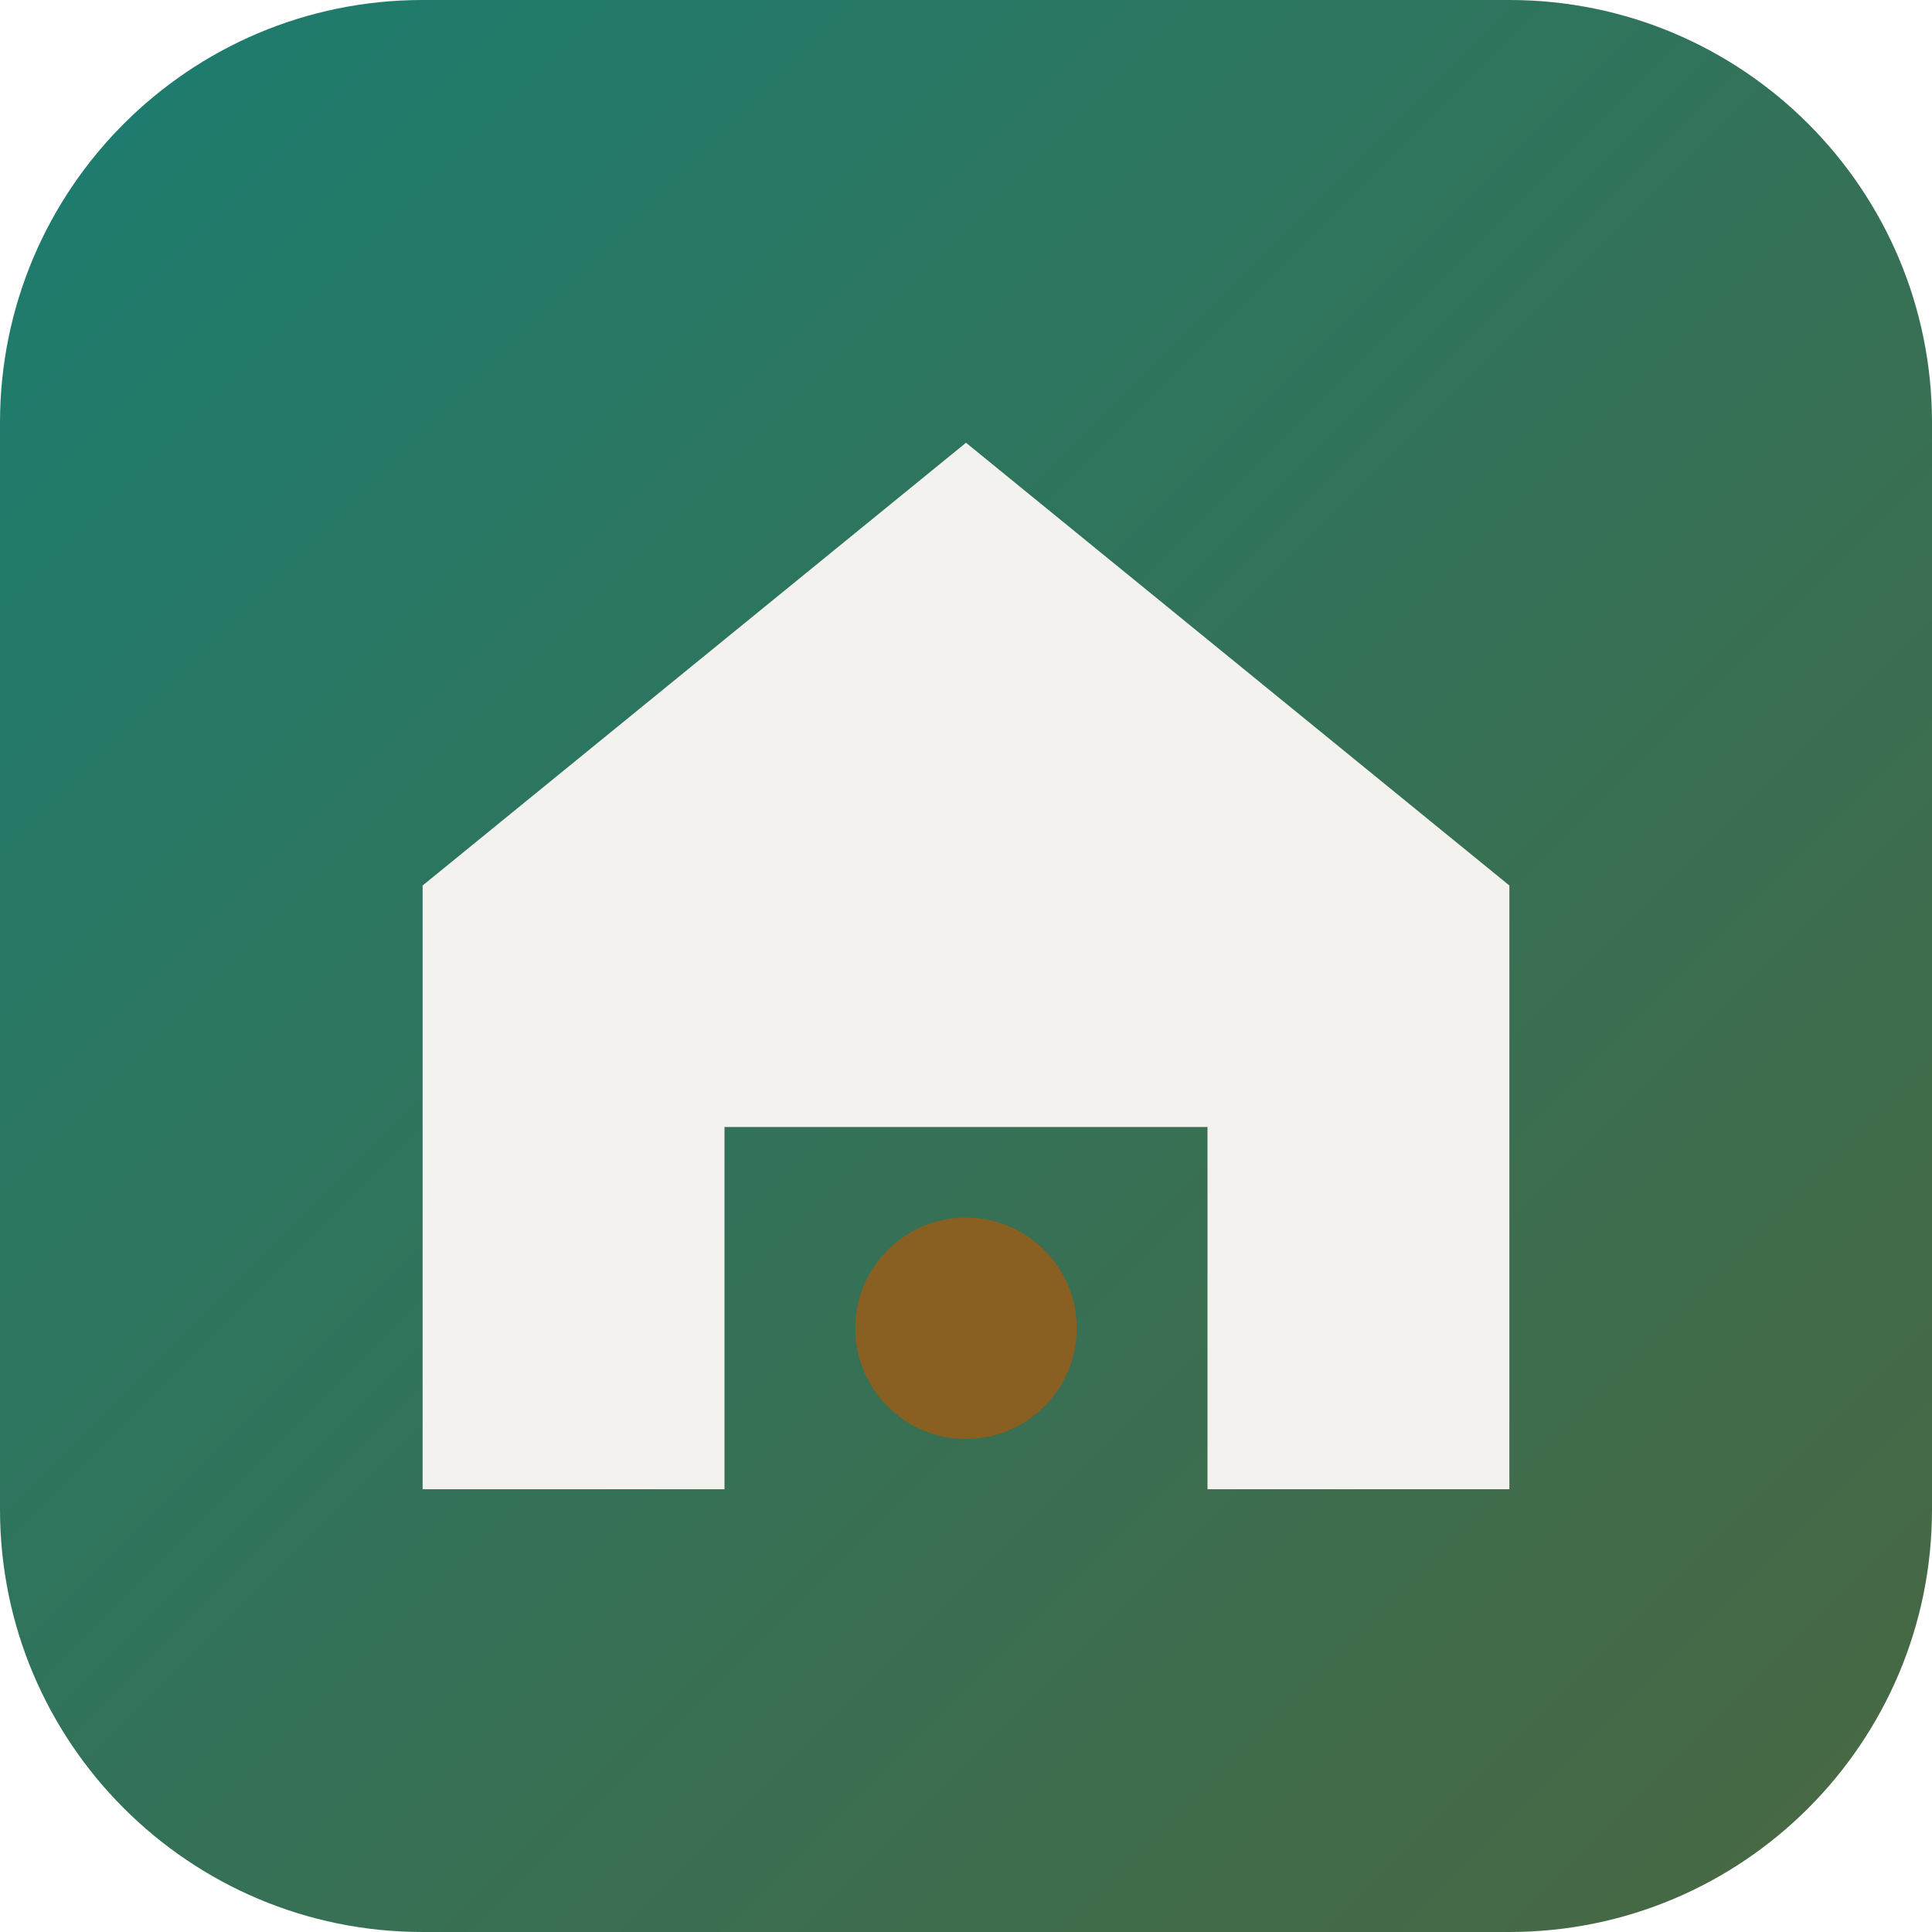
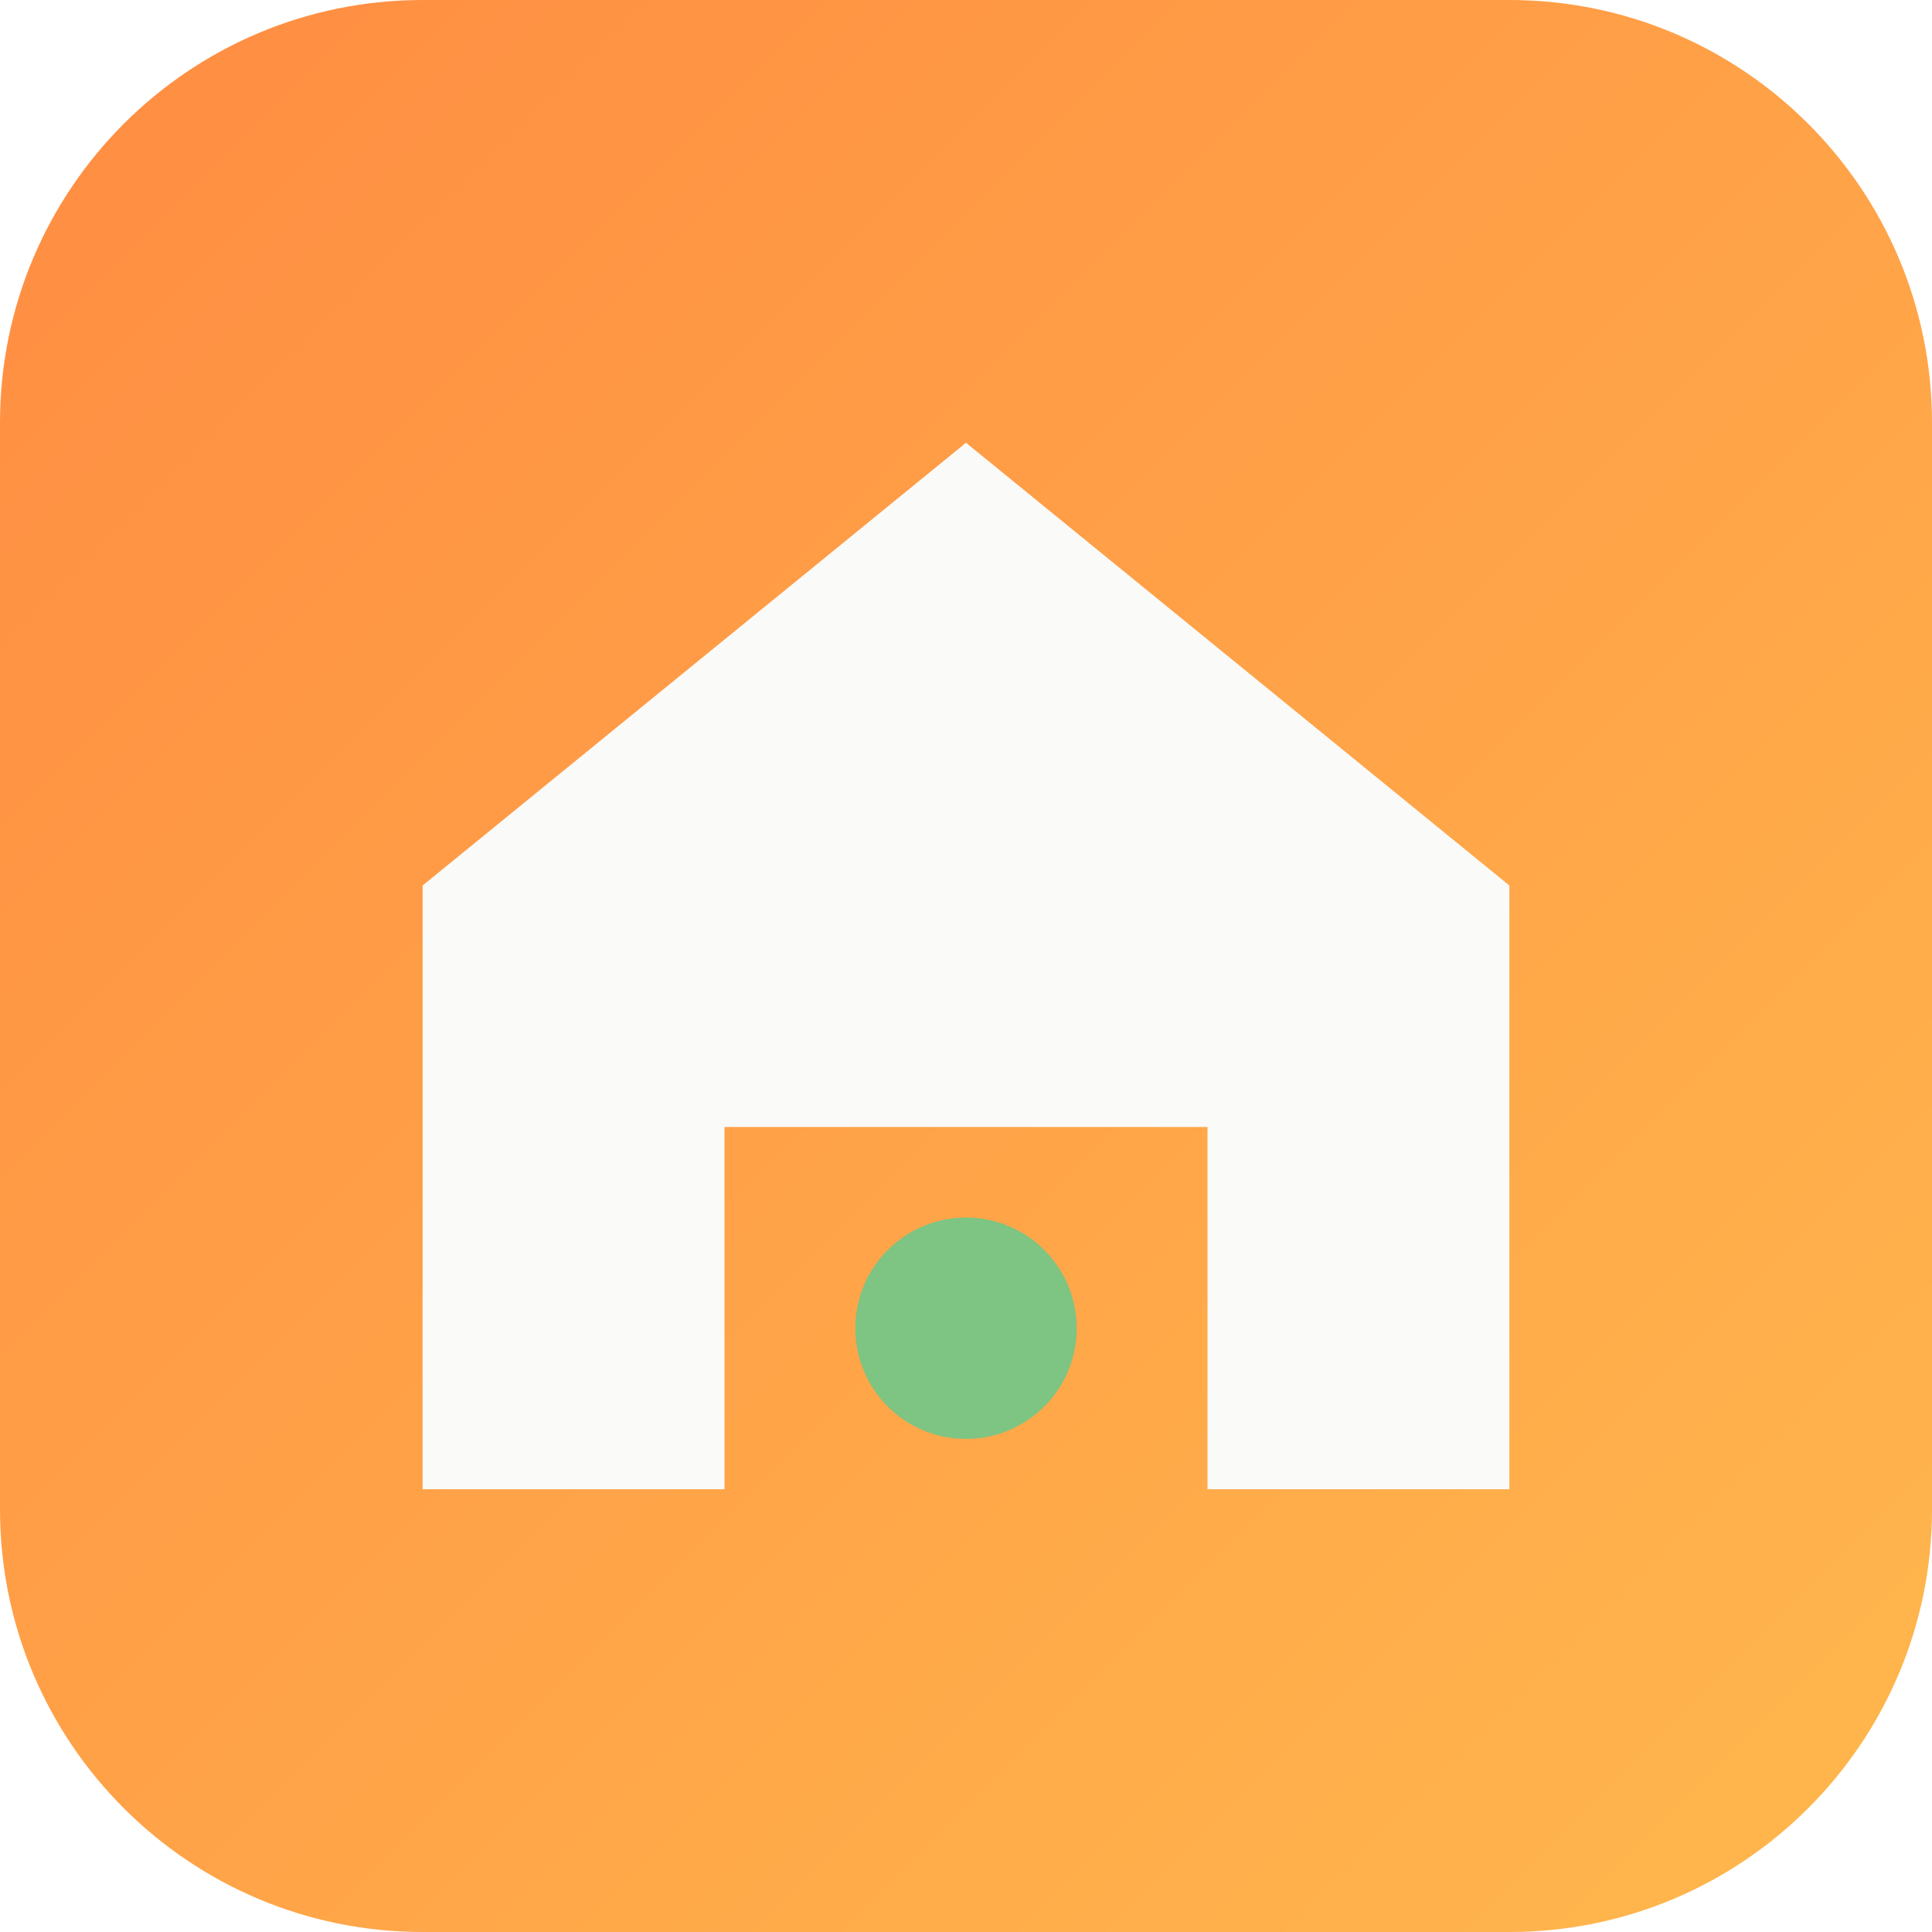
<svg xmlns="http://www.w3.org/2000/svg" viewBox="0 0 192 192" width="192" height="192">
  <defs>
    <linearGradient id="g" x1="0" y1="0" x2="1" y2="1">
-       <stop offset="0" stop-color="#1c7d70" />
-       <stop offset="1" stop-color="#4a6741" />
+       <stop offset="0" stop-color="#FF8C42" />
+       <stop offset="1" stop-color="#FFB84D" />
    </linearGradient>
  </defs>
  <rect width="192" height="192" rx="42" fill="url(#g)" />
-   <path d="M96 44 L150 88 V148 H120 V112 H72 V148 H42 V88 Z" fill="#f4f2ee" />
-   <circle cx="96" cy="132" r="11" fill="#8a5f22" />
+   <path d="M96 44 L150 88 V148 H120 V112 H72 V148 H42 V88 Z" fill="#fafaf8" />
+   <circle cx="96" cy="132" r="11" fill="#7EC483" />
</svg>
